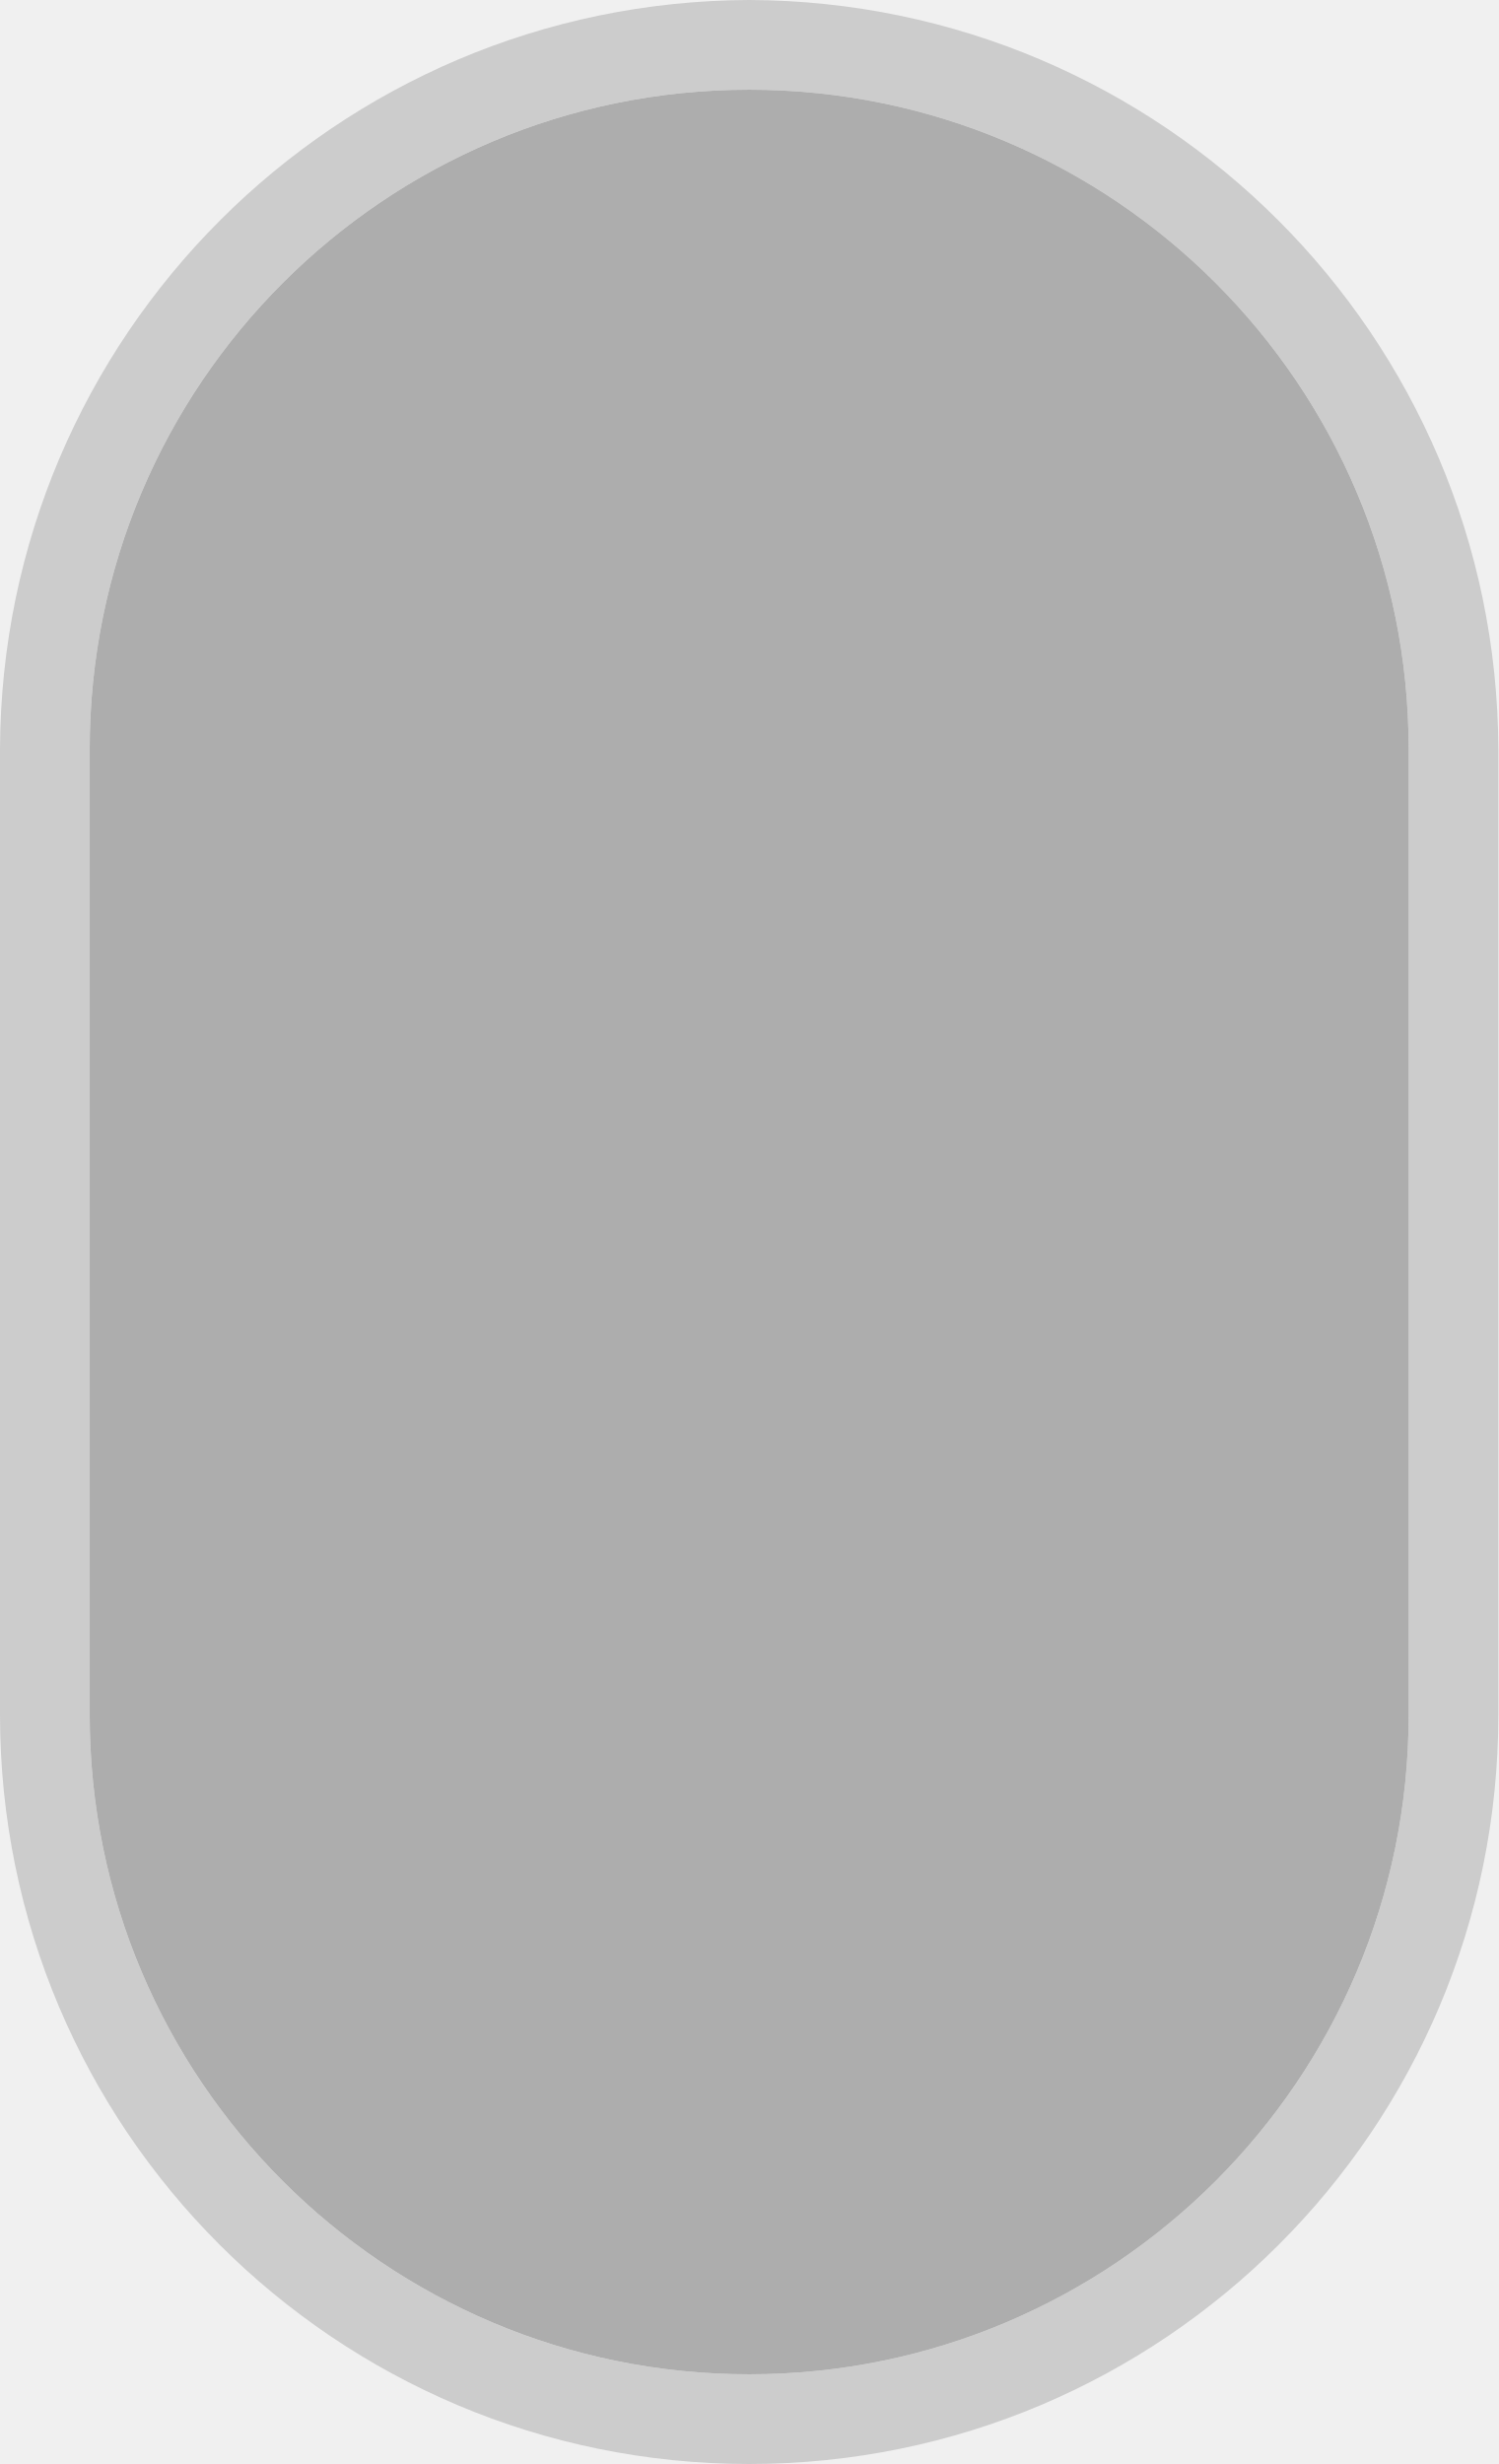
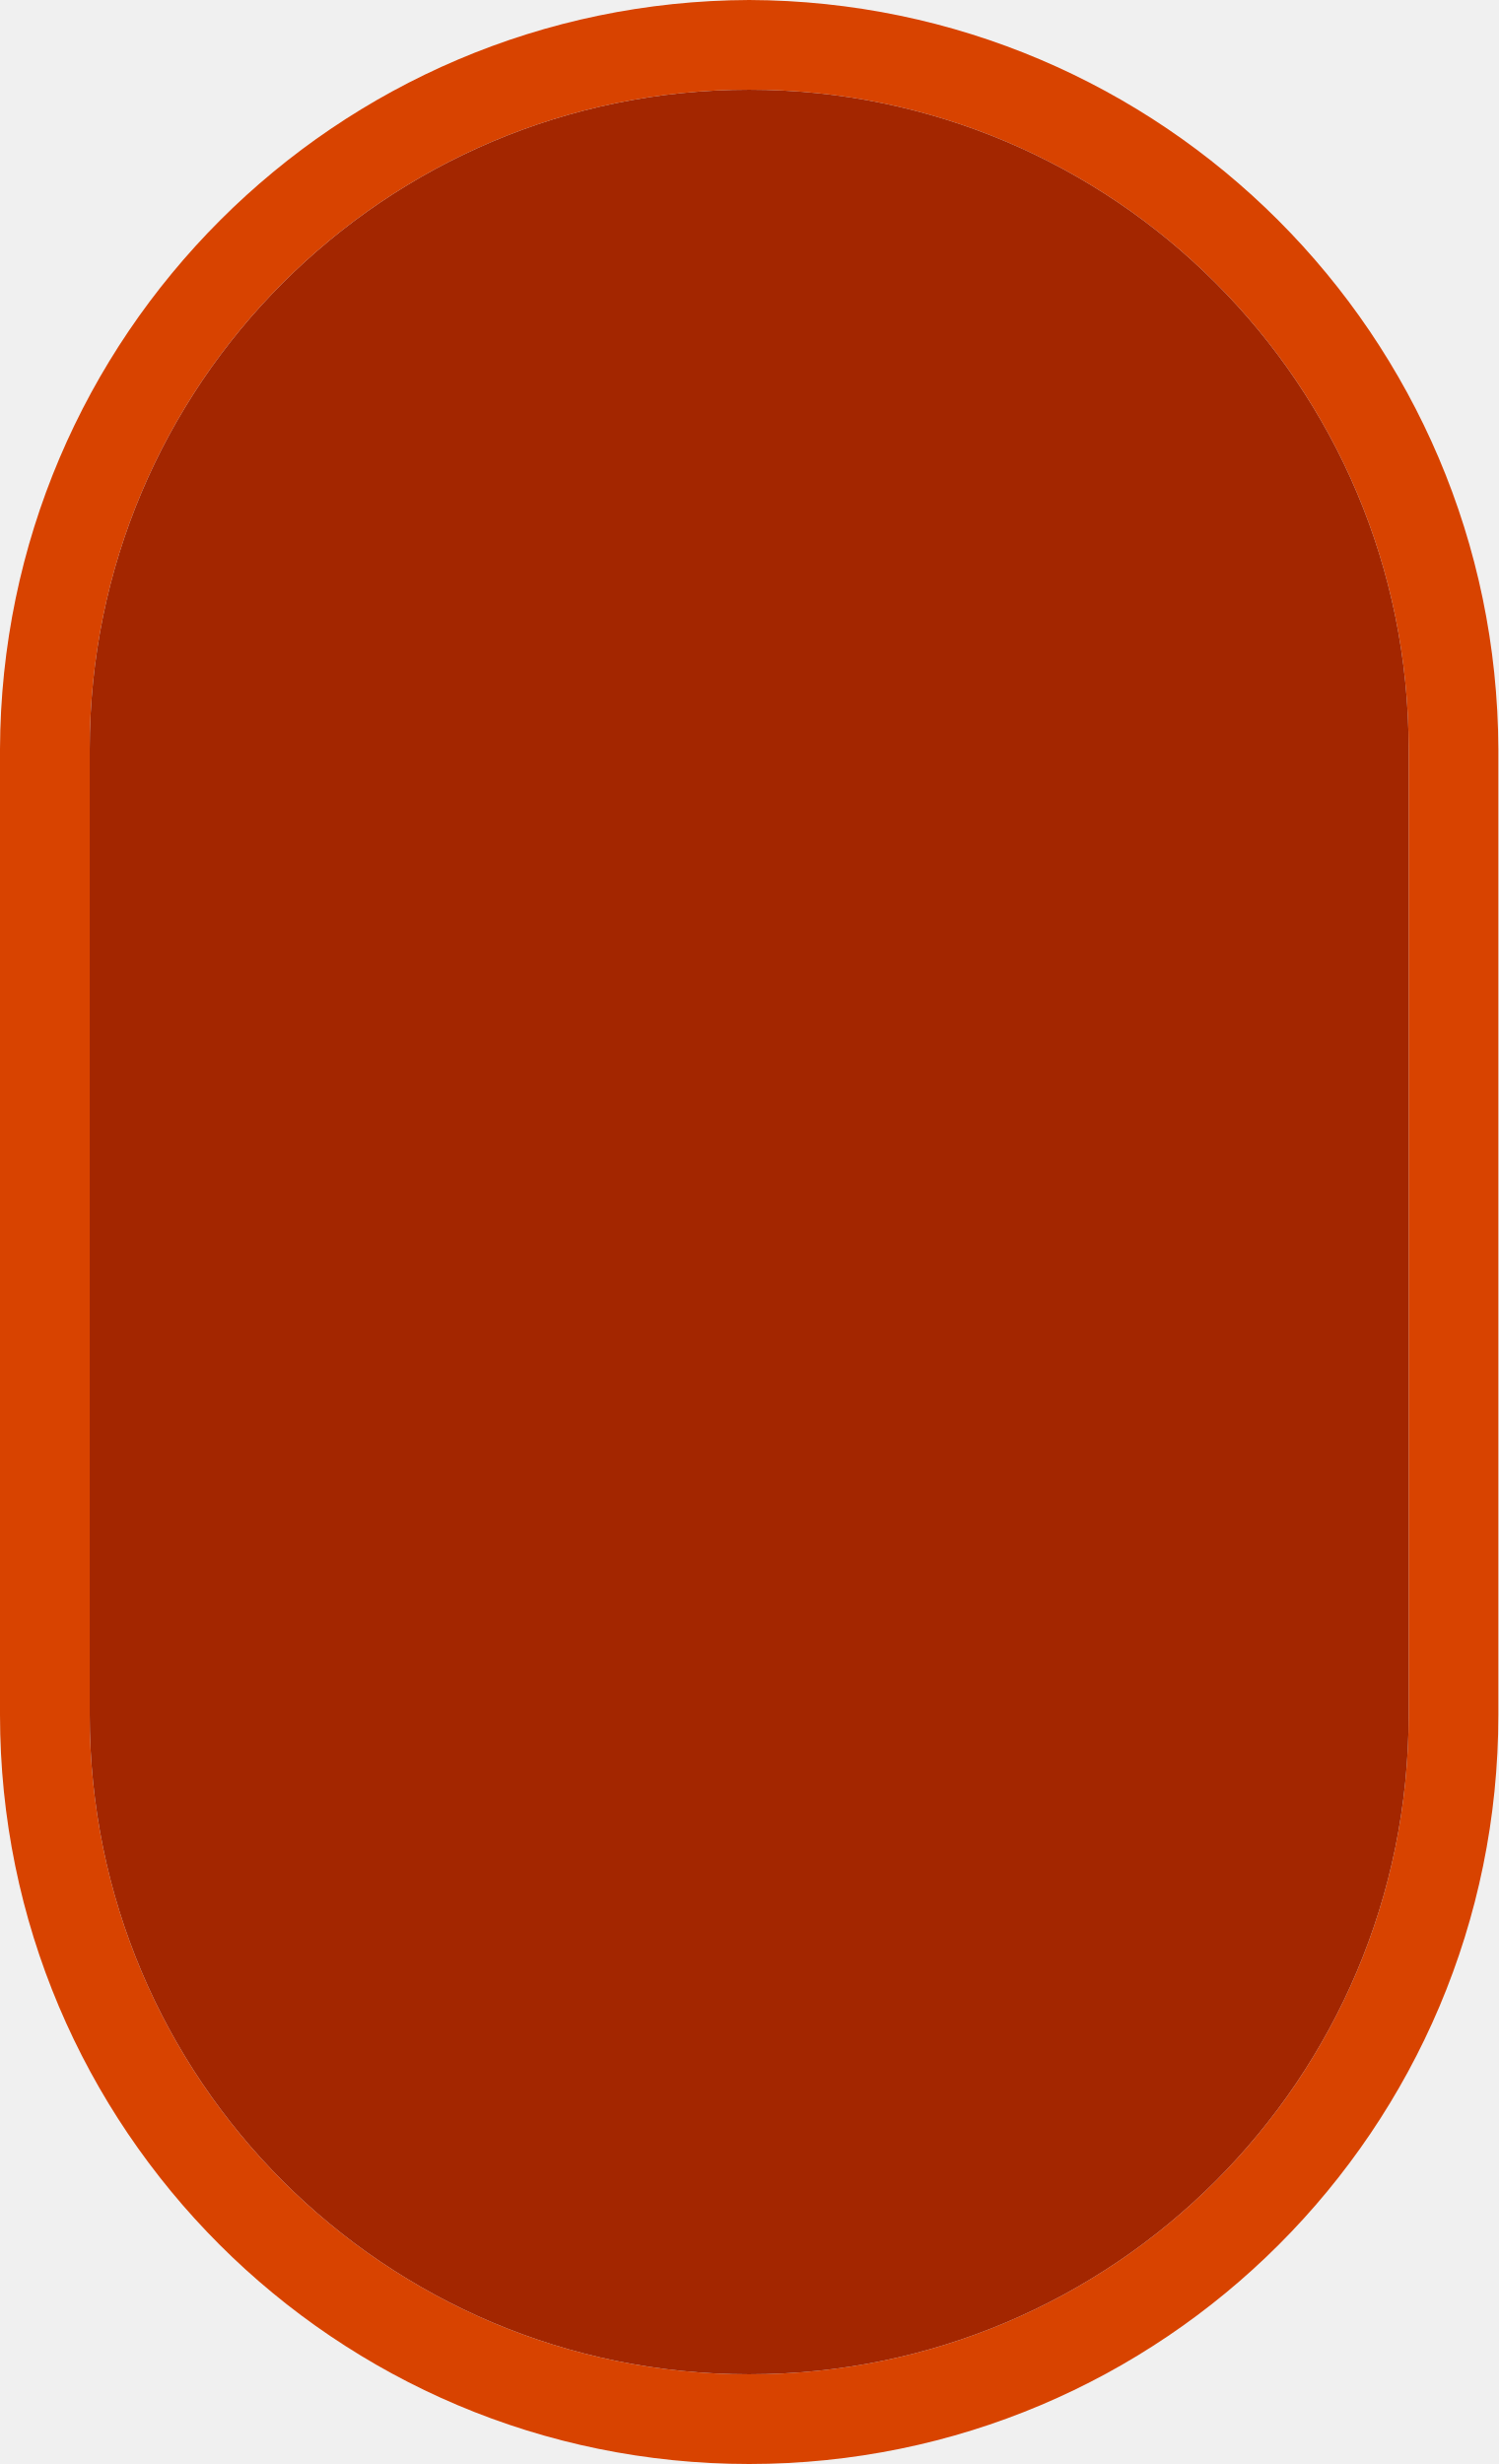
<svg xmlns="http://www.w3.org/2000/svg" id="Layer_1" data-name="Layer 1" width="28.4" height="46.7" viewBox="0 0 28.4 46.7" version="1.1">
  <defs id="defs1">
    <style id="style1">
      .cls-1 {
-         fill: #fff;
+         fill: #ffb000;
      }

      .cls-2 {
-         fill: #efeee5;
+         fill: #ff6a00;
      }
    </style>
  </defs>
  <g id="g2">
-     <path class="cls-1" d="M14.2,1.7A12.5,12.5,0,0,1,26.7,14.2V32.5a12.5,12.5,0,0,1-25,0V14.2A12.5,12.5,0,0,1,14.2,1.7m0-1.7A14.25,14.25,0,0,0,0,14.2V32.5a14.2,14.2,0,1,0,28.4,0V14.2A14.25,14.25,0,0,0,14.2,0Z" id="path1" style="fill:#cccccc;fill-opacity:1" />
-     <path class="cls-2" d="M14.2,1.7A12.5,12.5,0,0,0,1.7,14.2V32.5a12.5,12.5,0,0,0,25,0V14.2A12.5,12.5,0,0,0,14.2,1.7Z" id="path2" style="fill:#adadad;fill-opacity:1" />
+     <path class="cls-1" d="M14.2,1.7A12.5,12.5,0,0,1,26.7,14.2V32.5a12.5,12.5,0,0,1-25,0V14.2A12.5,12.5,0,0,1,14.2,1.7m0-1.7A14.25,14.25,0,0,0,0,14.2V32.5a14.2,14.2,0,1,0,28.4,0V14.2A14.25,14.25,0,0,0,14.2,0Z" id="path1" style="fill:#d84300;fill-opacity:1" />
+     <path class="cls-2" d="M14.2,1.7A12.5,12.5,0,0,0,1.7,14.2V32.5a12.5,12.5,0,0,0,25,0V14.2A12.5,12.5,0,0,0,14.2,1.7Z" id="path2" style="fill:#a32600;fill-opacity:1" />
  </g>
</svg>
